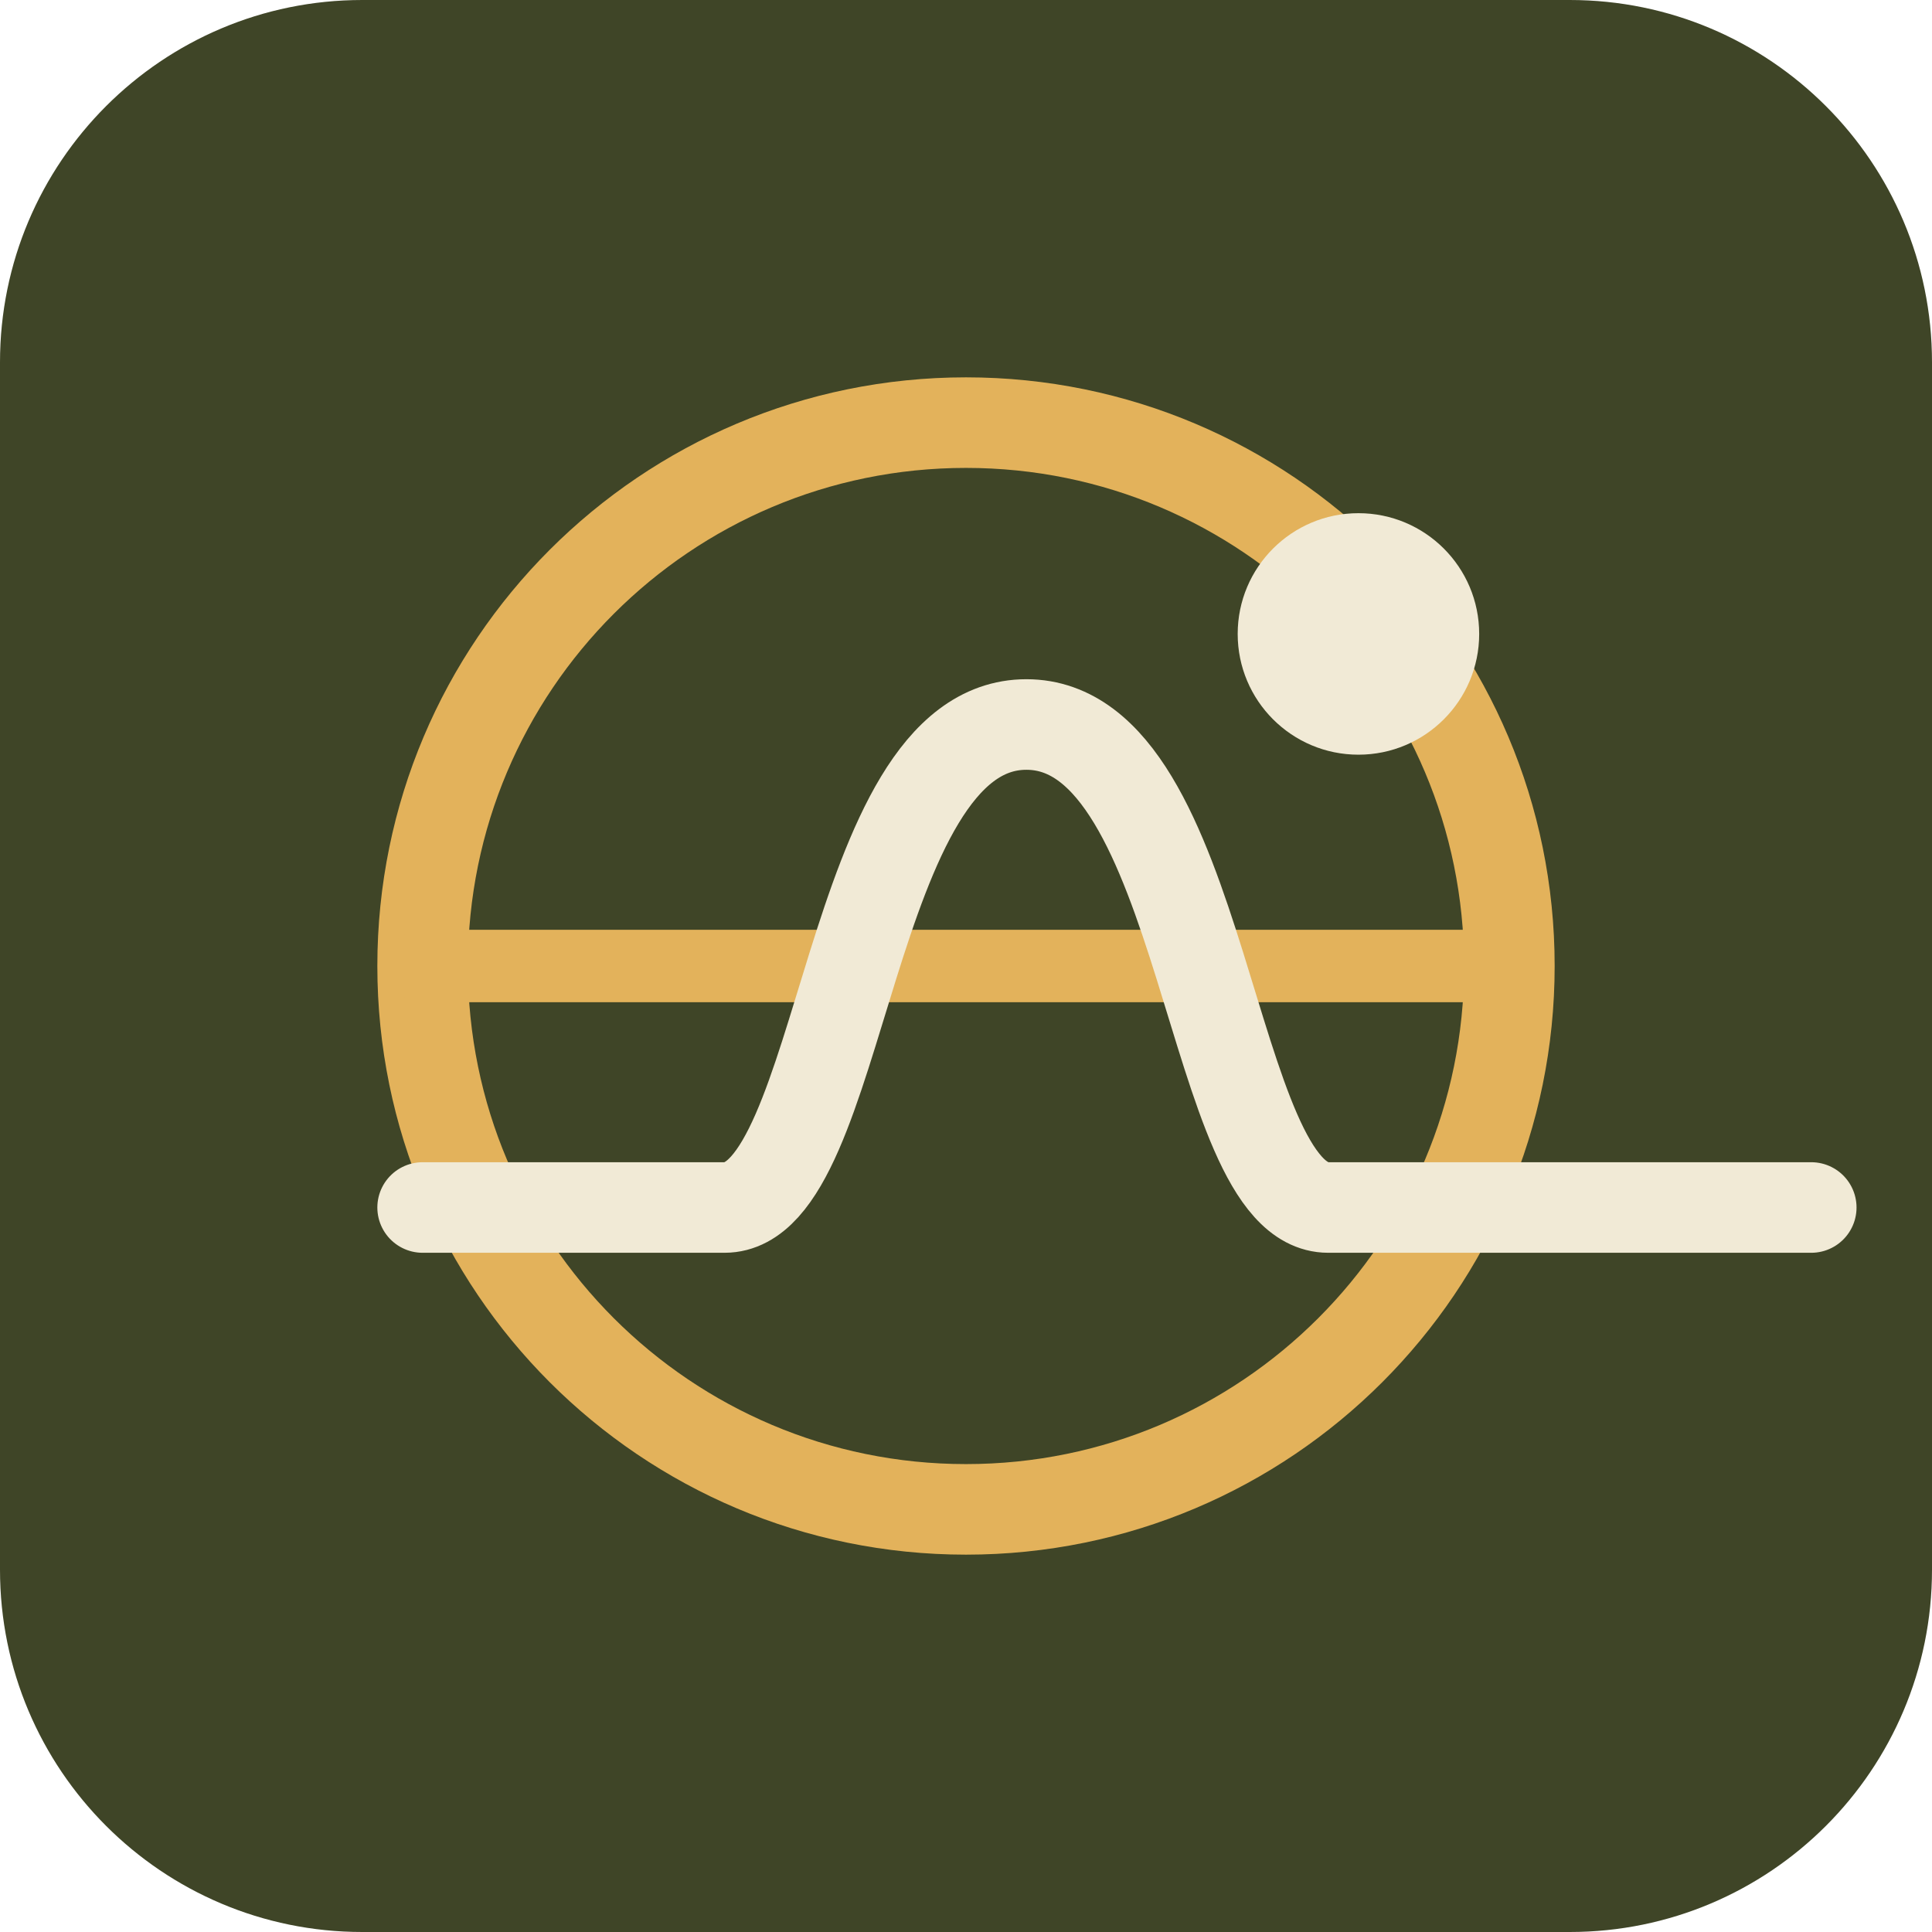
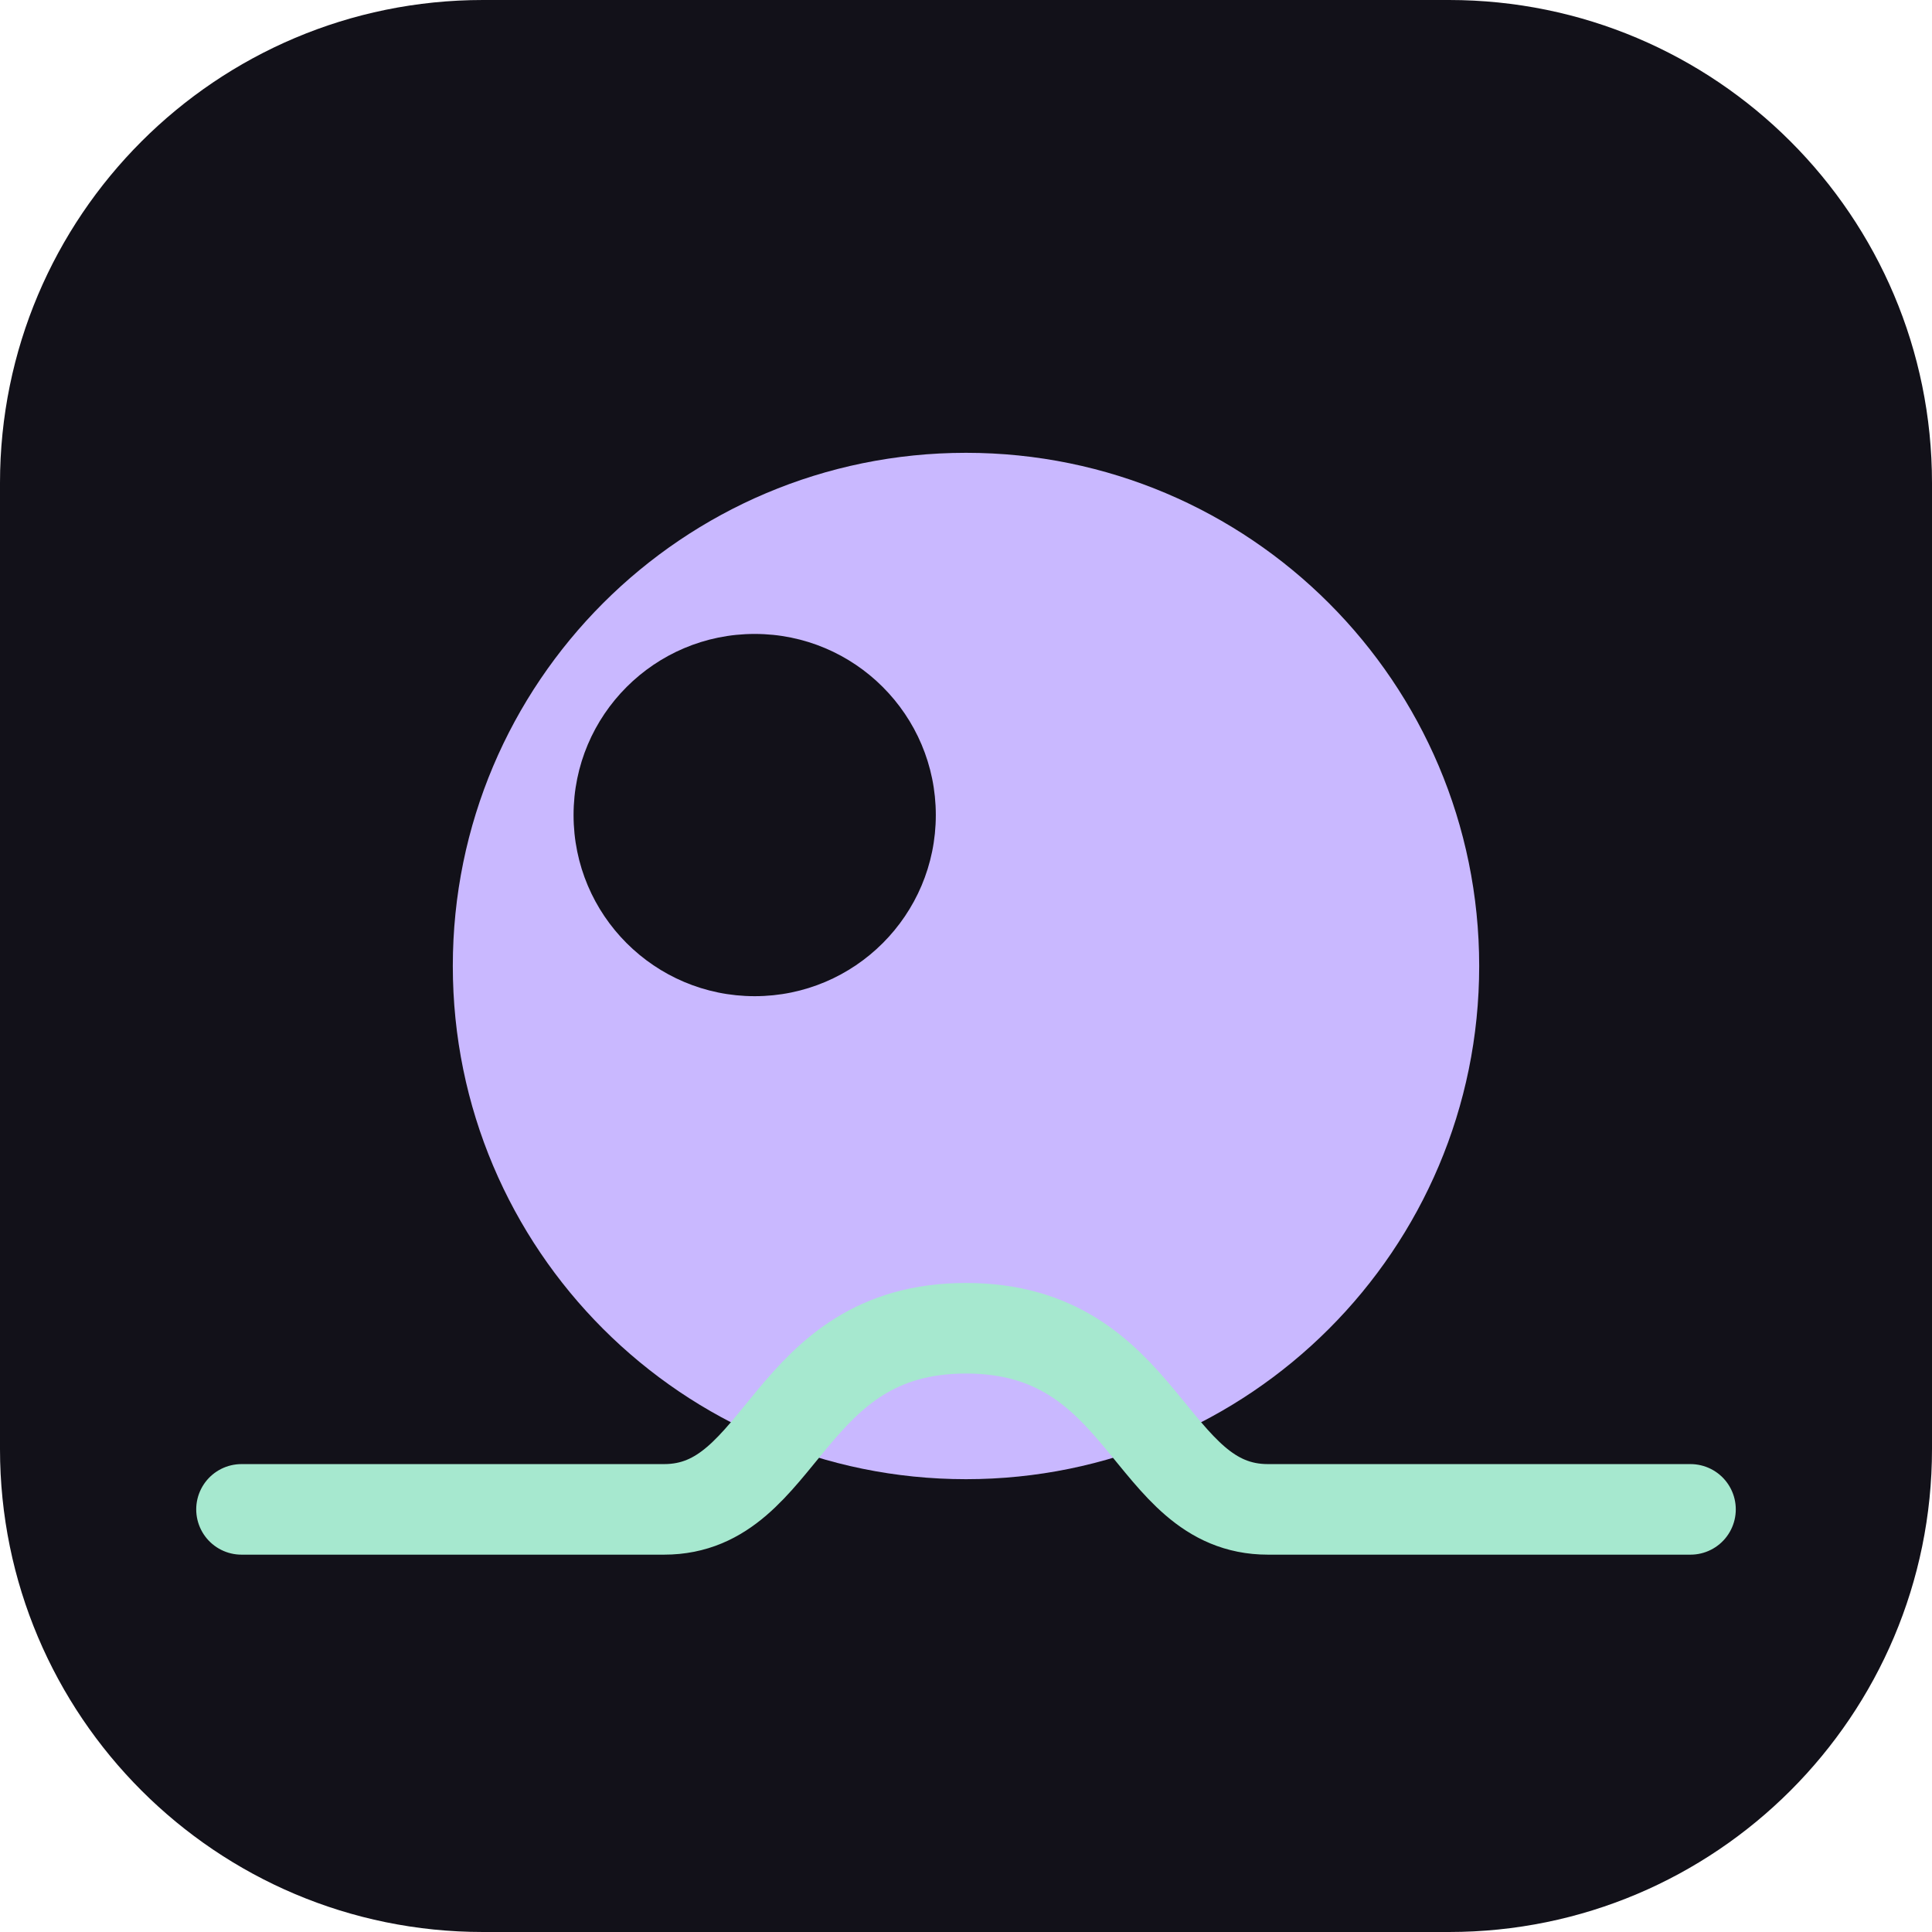
<svg xmlns="http://www.w3.org/2000/svg" viewBox="0 0 64 64">
-   <rect width="64" height="64" rx="12" fill="#3f4527" />
-   <circle cx="32" cy="32" r="18" fill="none" stroke="#e3b25b" stroke-width="3" />
-   <path d="M14 32 h36" stroke="#e3b25b" stroke-width="2.4" stroke-linecap="round" />
-   <path d="M14 40 h10 c4 0 4-16 10-16 c6 0 6 16 10 16 h16" fill="none" stroke="#f1ead6" stroke-width="3" stroke-linecap="round" stroke-linejoin="round" />
-   <circle cx="45" cy="21" r="4" fill="#f1ead6" />
+   <rect width="64" height="64" rx="16" fill="#121119" />
+   <circle cx="32" cy="32" r="17" fill="#c9b8ff" />
+   <circle cx="25" cy="27" r="6" fill="#121119" />
+   <path d="M8 50 h14 c4 0 4-6 10-6 c6 0 6 6 10 6 h14" fill="none" stroke="#a6e8cf" stroke-width="3" stroke-linecap="round" stroke-linejoin="round" />
</svg>
